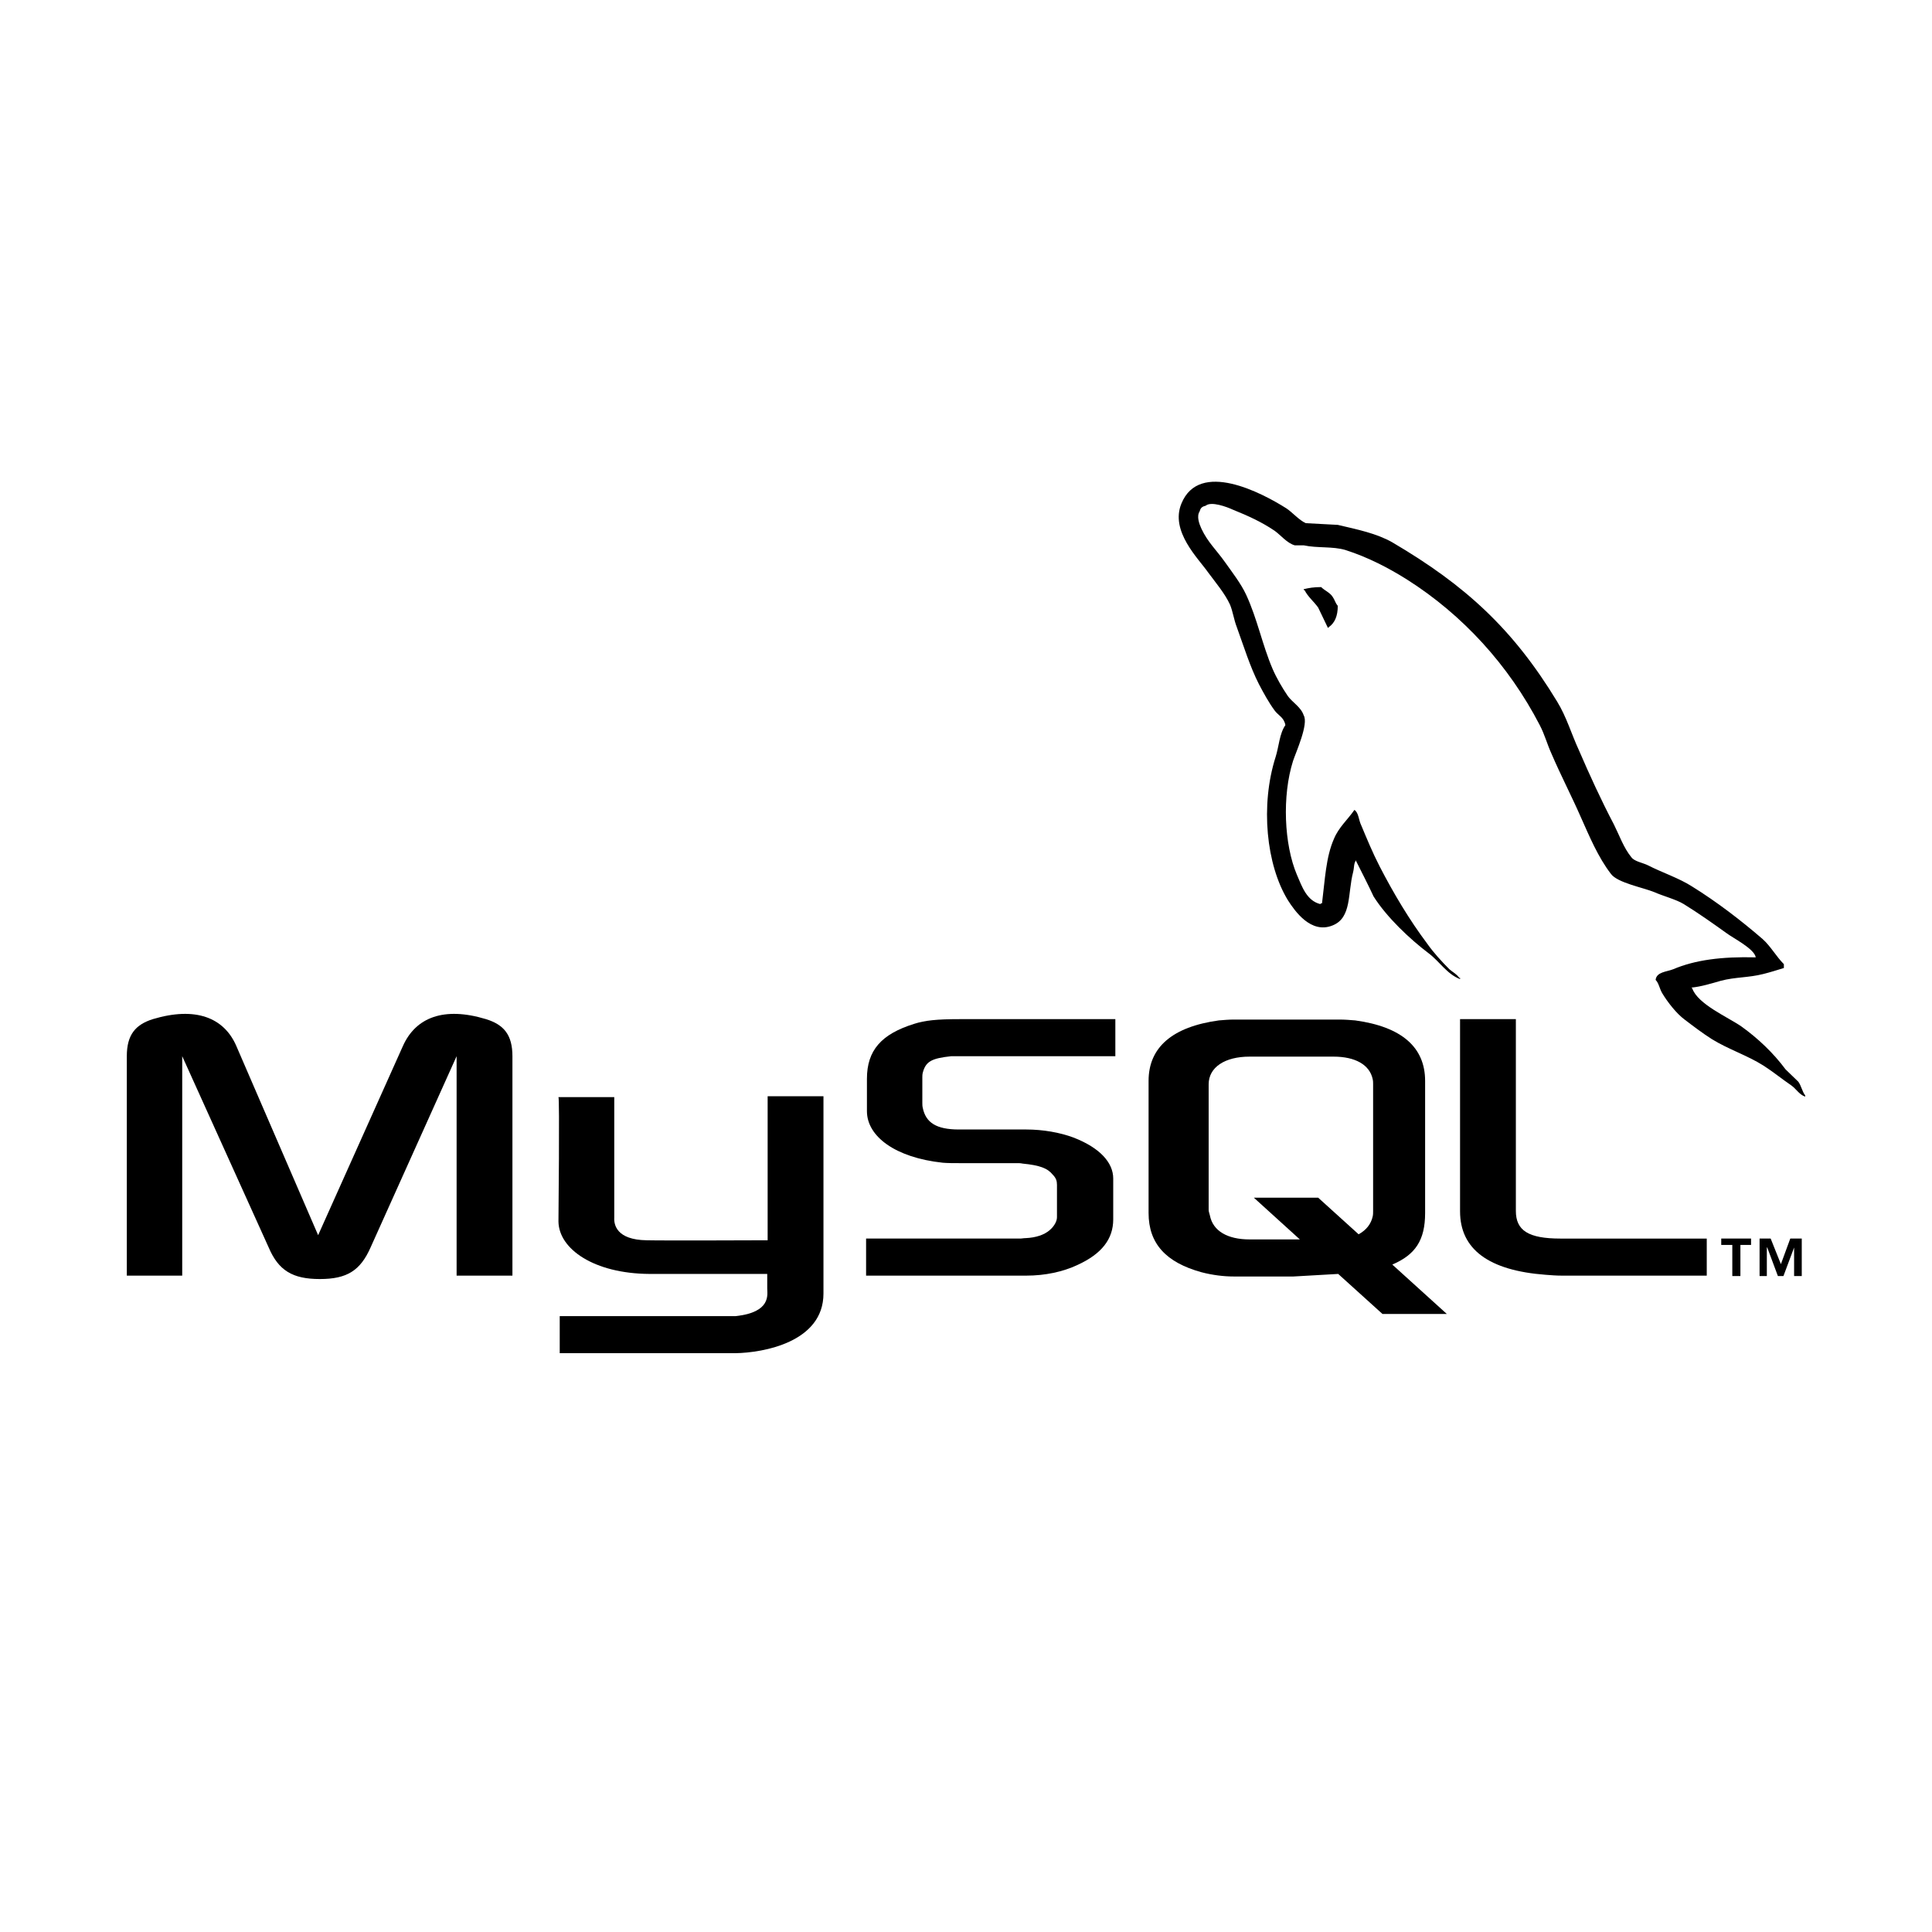
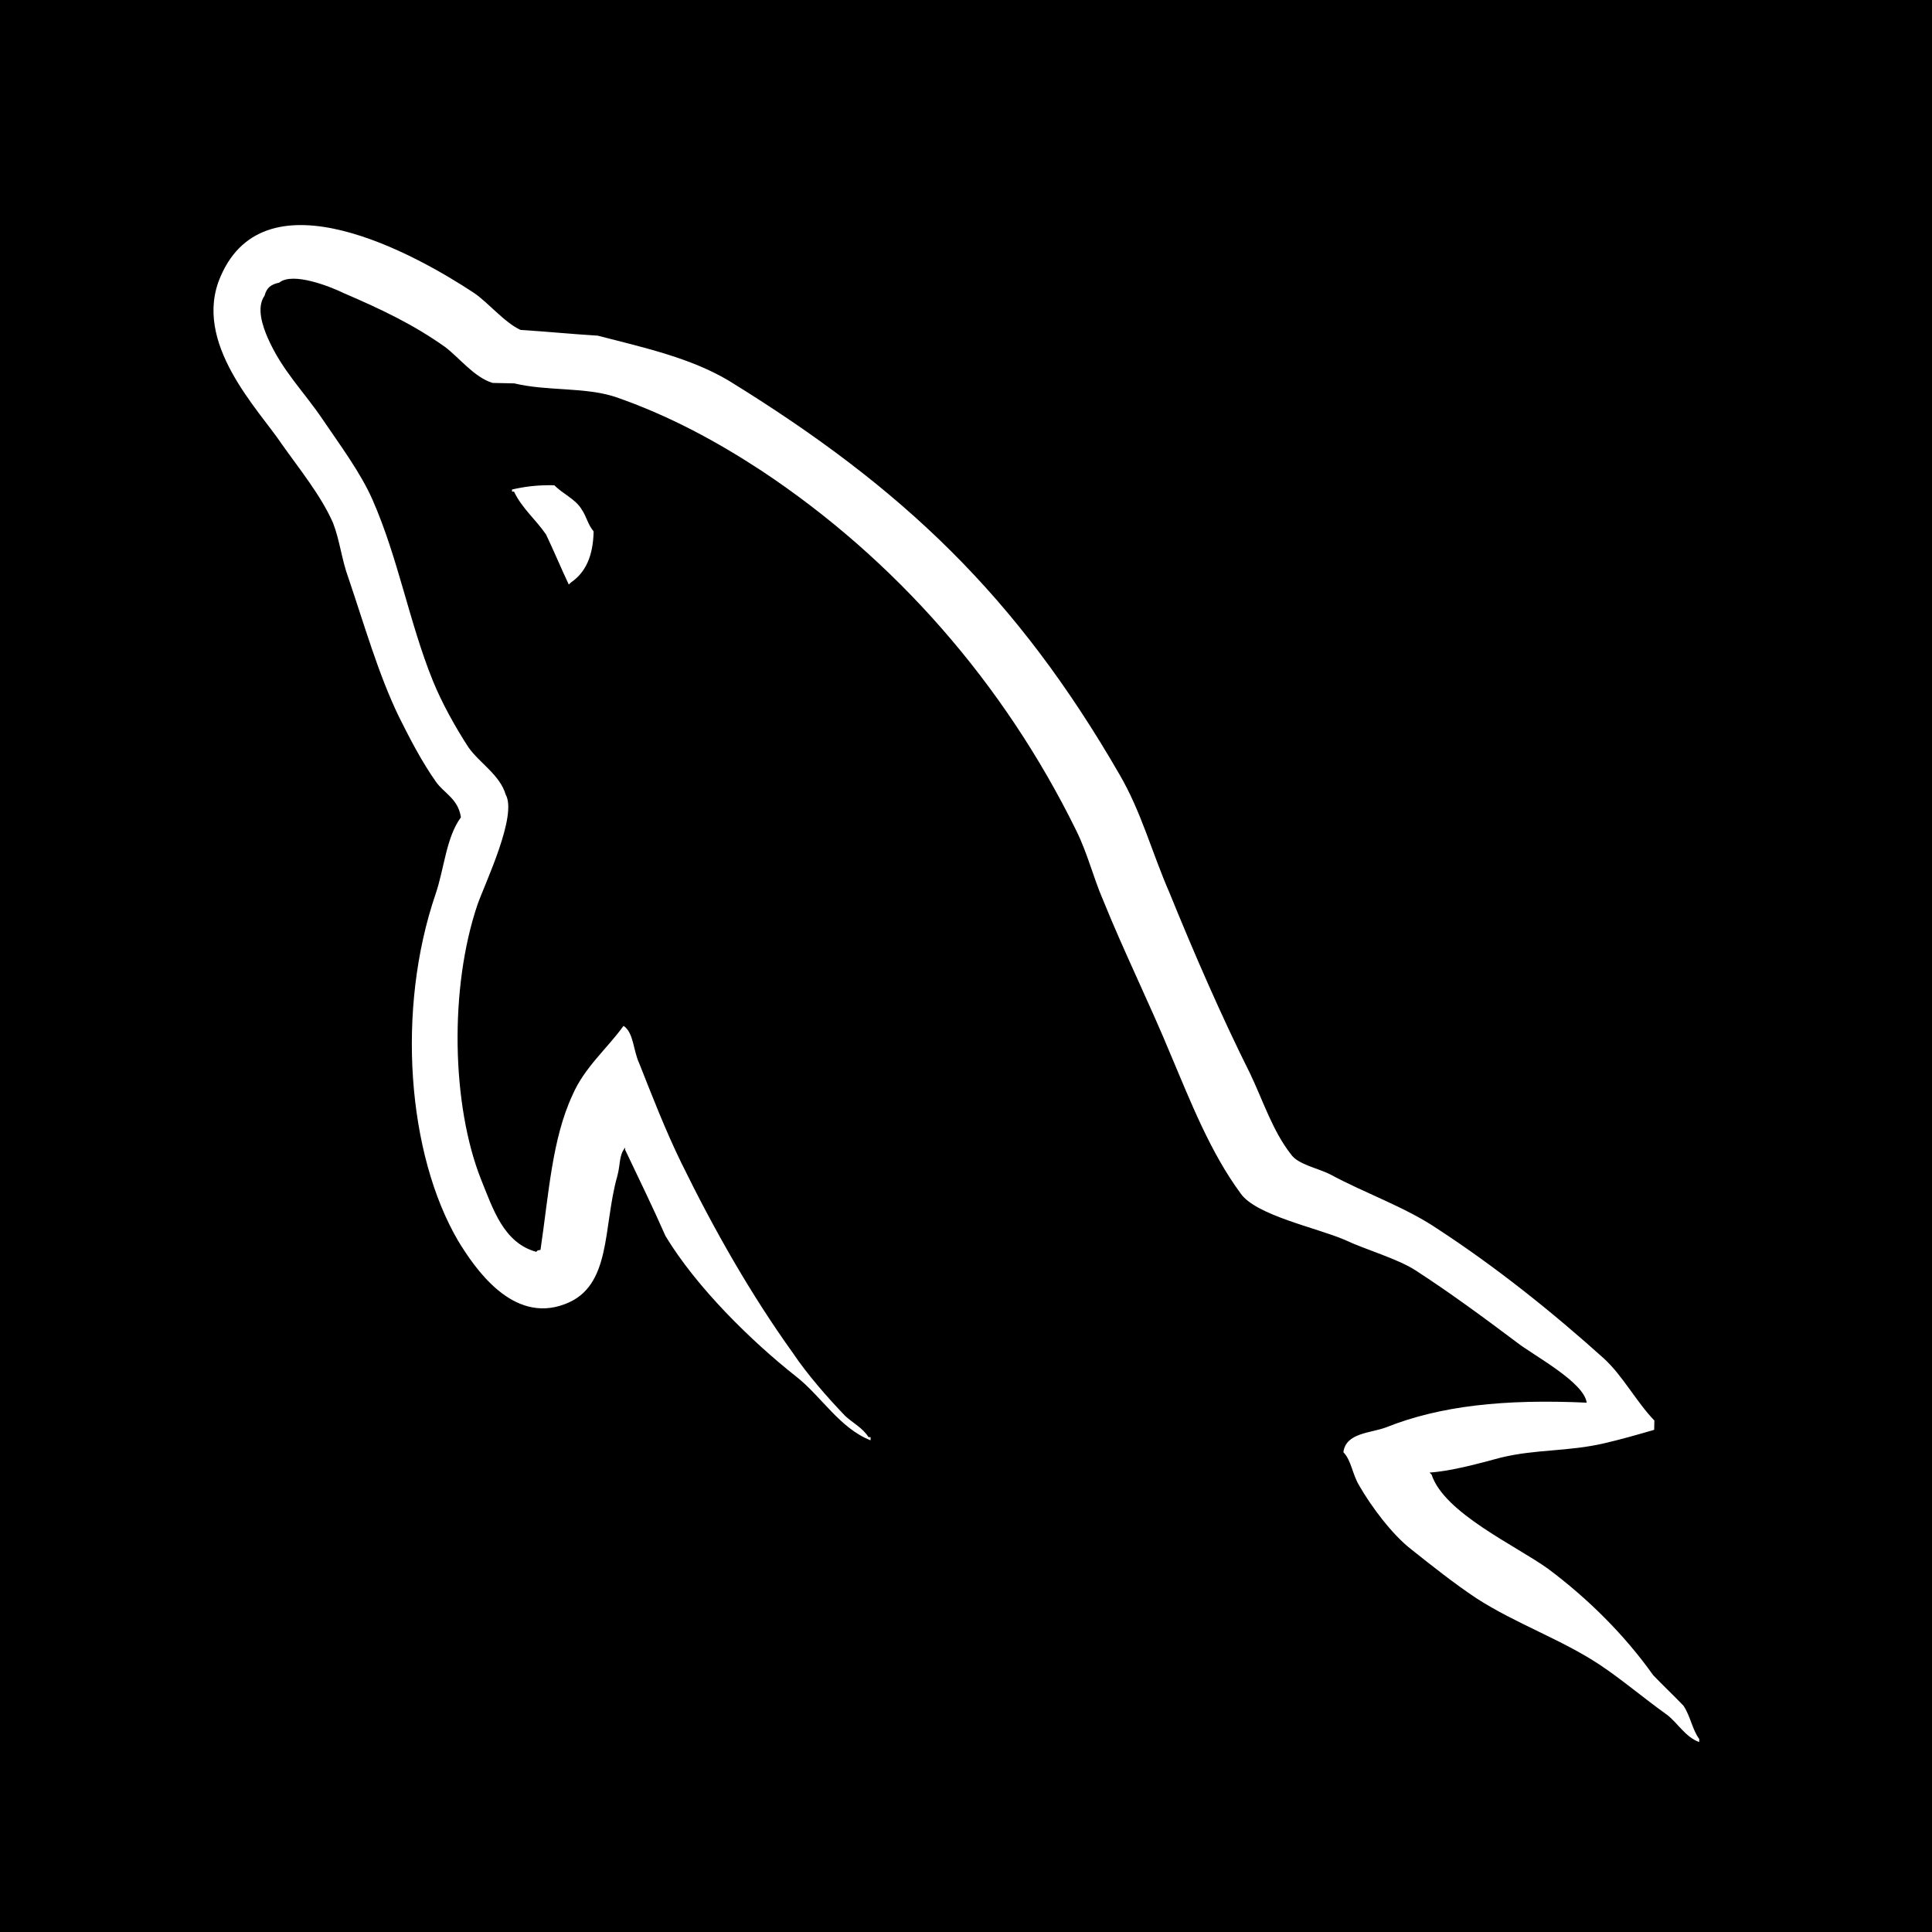
- <svg xmlns="http://www.w3.org/2000/svg" xmlns:xlink="http://www.w3.org/1999/xlink" version="1.1" id="Layer_1" x="0px" y="0px" width="192.756px" height="192.756px" viewBox="0 0 192.756 192.756" style="enable-background:new 0 0 192.756 192.756;" xml:space="preserve">
-   <a xlink:href="http://logo.webnhanh.com/logo/mysql-1.svg.html" target="_blank">
-     <g>
-       <polygon style="fill-rule:evenodd;clip-rule:evenodd;fill:#FFFFFF;" points="0,0 192.756,0 192.756,192.756 0,192.756 0,0  " />
-       <path style="fill-rule:evenodd;clip-rule:evenodd;" d="M12.654,127.27h5.526v-21.893l8.629,19.088   c0.978,2.295,2.381,3.145,5.101,3.145c2.721,0,4.039-0.85,5.059-3.145l8.587-19.088v21.893h5.569v-21.893   c0-2.125-0.85-3.145-2.636-3.697c-4.208-1.275-7.014-0.17-8.289,2.678l-8.46,18.875l-8.162-18.875   c-1.233-2.848-4.082-3.953-8.333-2.678c-1.743,0.553-2.593,1.572-2.593,3.697V127.27L12.654,127.27z" />
-       <path style="fill-rule:evenodd;clip-rule:evenodd;" d="M55.717,109.459h5.568v12.029c-0.042,0.682,0.213,2.211,3.23,2.254   c1.573,0.043,11.988,0,12.073,0v-14.369h5.569c0,0,0,19.598,0,19.684c0,4.846-5.994,5.908-8.799,5.951H55.844v-3.699   c0.042,0,17.515,0,17.557,0c3.571-0.383,3.146-2.168,3.146-2.764V127.1H64.771c-5.484-0.041-9.012-2.465-9.054-5.229   C55.717,121.617,55.844,109.543,55.717,109.459L55.717,109.459z" />
-       <path style="fill-rule:evenodd;clip-rule:evenodd;" d="M175.172,95.515c-3.4-0.085-6.037,0.255-8.248,1.19   c-0.637,0.256-1.658,0.256-1.742,1.062c0.34,0.342,0.383,0.893,0.68,1.361c0.51,0.85,1.402,1.998,2.211,2.594   c0.893,0.68,1.785,1.359,2.721,1.955c1.658,1.02,3.527,1.615,5.143,2.635c0.936,0.596,1.871,1.361,2.807,1.998   c0.467,0.34,0.766,0.893,1.359,1.105c0-0.043,0-0.086,0-0.127c-0.297-0.383-0.381-0.936-0.68-1.361   c-0.424-0.424-0.85-0.807-1.275-1.232c-1.232-1.658-2.762-3.104-4.42-4.293c-1.361-0.936-4.336-2.211-4.889-3.785   c0,0-0.043-0.041-0.086-0.084c0.936-0.084,2.041-0.424,2.934-0.68c1.445-0.383,2.764-0.299,4.25-0.68   c0.682-0.172,1.361-0.383,2.041-0.596c0-0.127,0-0.256,0-0.383c-0.766-0.765-1.316-1.786-2.125-2.508   c-2.168-1.87-4.549-3.698-7.014-5.229c-1.318-0.85-3.02-1.403-4.422-2.125c-0.51-0.255-1.359-0.383-1.658-0.808   c-0.766-0.936-1.189-2.168-1.742-3.273c-1.232-2.338-2.424-4.931-3.486-7.396c-0.766-1.658-1.232-3.316-2.168-4.846   c-4.379-7.227-9.141-11.605-16.451-15.899c-1.574-0.893-3.443-1.275-5.441-1.743c-1.062-0.042-2.125-0.127-3.189-0.17   c-0.68-0.298-1.359-1.105-1.955-1.488c-2.422-1.53-8.672-4.846-10.457-0.467c-1.148,2.763,1.701,5.483,2.678,6.887   c0.723,0.978,1.658,2.083,2.168,3.188c0.297,0.722,0.383,1.488,0.68,2.253c0.682,1.87,1.318,3.953,2.211,5.696   c0.469,0.893,0.979,1.828,1.574,2.635c0.34,0.468,0.934,0.68,1.062,1.446c-0.596,0.85-0.639,2.125-0.979,3.188   c-1.529,4.804-0.936,10.755,1.232,14.284c0.682,1.063,2.297,3.401,4.465,2.508c1.912-0.765,1.486-3.188,2.039-5.313   c0.129-0.511,0.043-0.851,0.299-1.19c0,0.042,0,0.085,0,0.085c0.596,1.19,1.189,2.338,1.742,3.528   c1.318,2.083,3.613,4.251,5.527,5.696c1.02,0.765,1.828,2.083,3.104,2.551c0-0.043,0-0.086,0-0.129c-0.043,0-0.043,0-0.086,0   c-0.256-0.381-0.637-0.553-0.977-0.85c-0.766-0.765-1.617-1.701-2.211-2.55c-1.787-2.381-3.359-5.017-4.762-7.737   c-0.68-1.317-1.275-2.763-1.828-4.081c-0.256-0.51-0.256-1.275-0.68-1.53c-0.639,0.935-1.574,1.743-2.041,2.89   c-0.807,1.828-0.893,4.081-1.189,6.419c-0.172,0.042-0.086,0-0.172,0.085c-1.359-0.34-1.826-1.743-2.338-2.933   c-1.275-3.019-1.486-7.865-0.381-11.35c0.297-0.893,1.572-3.699,1.062-4.549c-0.256-0.808-1.105-1.275-1.574-1.913   c-0.553-0.808-1.146-1.828-1.529-2.721c-1.021-2.38-1.531-5.016-2.637-7.397c-0.51-1.105-1.402-2.253-2.125-3.273   c-0.807-1.148-1.701-1.956-2.338-3.316c-0.213-0.468-0.51-1.233-0.17-1.743c0.086-0.34,0.254-0.468,0.596-0.552   c0.553-0.468,2.125,0.127,2.678,0.382c1.572,0.638,2.891,1.232,4.209,2.125c0.594,0.425,1.232,1.233,1.998,1.446   c0.297,0,0.594,0,0.893,0c1.359,0.297,2.891,0.085,4.166,0.467c2.252,0.722,4.293,1.786,6.121,2.933   c5.568,3.528,10.16,8.545,13.264,14.539c0.51,0.978,0.723,1.87,1.189,2.891c0.893,2.083,1.998,4.208,2.891,6.249   c0.893,1.998,1.742,4.038,3.018,5.696c0.639,0.893,3.189,1.36,4.336,1.828c0.852,0.382,2.17,0.723,2.934,1.19   c1.445,0.893,2.891,1.913,4.252,2.891C172.918,93.602,175.043,94.665,175.172,95.515L175.172,95.515z" />
-       <path style="fill-rule:evenodd;clip-rule:evenodd;" d="M131.811,58.573c-0.723,0-1.232,0.085-1.742,0.212c0,0,0,0.043,0,0.085   c0.043,0,0.043,0,0.084,0c0.34,0.68,0.936,1.147,1.359,1.743c0.342,0.68,0.639,1.36,0.979,2.041   c0.043-0.043,0.086-0.085,0.086-0.085c0.596-0.426,0.893-1.105,0.893-2.126c-0.256-0.298-0.297-0.595-0.51-0.893   C132.703,59.126,132.15,58.914,131.811,58.573L131.811,58.573z" />
-       <path style="fill-rule:evenodd;clip-rule:evenodd;" d="M86.41,127.27h15.983c1.871,0,3.656-0.381,5.102-1.062   c2.424-1.105,3.572-2.592,3.572-4.549v-4.08c0-1.572-1.318-3.061-3.955-4.082c-1.359-0.51-3.061-0.807-4.719-0.807h-6.716   c-2.253,0-3.316-0.68-3.614-2.168c-0.042-0.17-0.042-0.34-0.042-0.51v-2.508c0-0.129,0-0.299,0.042-0.469   c0.298-1.148,0.893-1.445,2.849-1.658c0.17,0,0.382,0,0.51,0h15.856v-3.697H95.719c-2.253,0-3.443,0.127-4.506,0.467   c-3.273,1.02-4.719,2.637-4.719,5.484v3.23c0,2.508,2.806,4.633,7.567,5.145c0.51,0.041,1.063,0.041,1.616,0.041h5.739   c0.213,0,0.424,0,0.596,0.043c1.742,0.17,2.508,0.469,3.018,1.105c0.34,0.34,0.424,0.639,0.424,1.02v3.232   c0,0.381-0.254,0.893-0.764,1.316c-0.51,0.426-1.318,0.723-2.381,0.766c-0.213,0-0.34,0.043-0.553,0.043H86.41V127.27L86.41,127.27   z" />
-       <path style="fill-rule:evenodd;clip-rule:evenodd;" d="M145.67,120.852c0,3.783,2.848,5.908,8.543,6.334   c0.553,0.043,1.064,0.084,1.615,0.084h14.455v-3.697h-14.582c-3.23,0-4.463-0.809-4.463-2.764V101.68h-5.568V120.852   L145.67,120.852z" />
-       <path style="fill-rule:evenodd;clip-rule:evenodd;" d="M114.594,121.021v-13.178c0-3.359,2.381-5.4,7.014-6.037   c0.51-0.043,1.021-0.084,1.488-0.084h10.543c0.553,0,1.02,0.041,1.572,0.084c4.635,0.637,6.973,2.678,6.973,6.037v13.178   c0,2.721-0.979,4.166-3.273,5.145l5.441,4.93h-6.42l-4.42-3.996l-4.465,0.256h-5.951c-0.979,0-2.082-0.127-3.23-0.426   C116.336,125.953,114.594,124.082,114.594,121.021L114.594,121.021z M120.588,120.725c0,0.17,0.084,0.34,0.127,0.553   c0.299,1.529,1.744,2.379,3.953,2.379h5.018l-4.592-4.166h6.418l4.039,3.656c0.766-0.426,1.234-1.02,1.404-1.785   c0.041-0.17,0.041-0.383,0.041-0.553v-12.625c0-0.17,0-0.34-0.041-0.51c-0.299-1.445-1.744-2.254-3.912-2.254h-8.375   c-2.465,0-4.08,1.062-4.08,2.764V120.725L120.588,120.725z" />
-       <path style="fill-rule:evenodd;clip-rule:evenodd;" d="M172.834,127.312h0.807v-3.104h1.062v-0.637h-2.975v0.637h1.105V127.312   L172.834,127.312z M178.998,127.312h0.764v-3.74h-1.146l-0.936,2.551l-1.02-2.551h-1.107v3.74h0.725v-2.848h0.041l1.062,2.848   h0.553l1.064-2.848l0,0V127.312L178.998,127.312z" />
-     </g>
-   </a>
+ <svg xmlns="http://www.w3.org/2000/svg" viewBox="0 0 630 630" version="1.1" id="svg1080">
+   <defs id="defs1084" />
+   <rect width="630" height="630" id="rect1076" style="fill:#000000" x="0" y="0" />
+   <path d="m423.2 492.19c12.69 20.72 29.2 35.95 58.4 35.95 24.53 0 40.2-12.26 40.2-29.2 0-20.3-16.1-27.49-43.1-39.3l-14.8-6.35c-42.72-18.2-71.1-41-71.1-89.2 0-44.4 33.83-78.2 86.7-78.2 37.64 0 64.7 13.1 84.2 47.4l-46.1 29.6c-10.15-18.2-21.1-25.37-38.1-25.37-17.34 0-28.33 11-28.33 25.37 0 17.76 11 24.95 36.4 35.95l14.8 6.34c50.3 21.57 78.7 43.56 78.7 93 0 53.3-41.87 82.5-98.1 82.5-54.98 0-90.5-26.2-107.88-60.54zm-209.13 5.13c9.3 16.5 17.76 30.45 38.1 30.45 19.45 0 31.72-7.61 31.72-37.2v-201.3h59.2v202.1c0 61.3-35.94 89.2-88.4 89.2-47.4 0-74.85-24.53-88.81-54.075z" id="path1078" />
+   <g transform="translate(69.85229,70.37304)" id="g5012" style="fill:#ffffff" />
+   <g transform="translate(69.85229,70.37304)" id="g5014" style="fill:#ffffff" />
+   <g transform="translate(69.85229,70.37304)" id="g5016" style="fill:#ffffff" />
+   <g transform="translate(69.85229,70.37304)" id="g5018" style="fill:#ffffff" />
+   <g transform="translate(69.85229,70.37304)" id="g5020" style="fill:#ffffff" />
+   <g transform="translate(69.85229,70.37304)" id="g5022" style="fill:#ffffff" />
+   <g transform="translate(69.85229,70.37304)" id="g5024" style="fill:#ffffff" />
+   <g transform="translate(69.85229,70.37304)" id="g5026" style="fill:#ffffff" />
+   <g transform="translate(69.85229,70.37304)" id="g5028" style="fill:#ffffff" />
+   <g transform="translate(69.85229,70.37304)" id="g5030" style="fill:#ffffff" />
+   <g transform="translate(69.85229,70.37304)" id="g5032" style="fill:#ffffff" />
+   <g transform="translate(69.85229,70.37304)" id="g5034" style="fill:#ffffff" />
+   <g transform="translate(69.85229,70.37304)" id="g5036" style="fill:#ffffff" />
+   <g transform="translate(69.85229,70.37304)" id="g5038" style="fill:#ffffff" />
+   <g transform="translate(69.85229,70.37304)" id="g5040" style="fill:#ffffff" />
+   <path style="clip-rule:evenodd;fill:#ffffff;fill-rule:evenodd;stroke-width:7.906" d="m 517.398,457.391 c -26.86,-1.233 -47.759,1.018 -65.39,8.043 -5.077,1.918 -13.147,1.75 -13.944,8.106 2.631,2.759 2.88,7.122 5.15,10.87 3.891,6.803 10.752,16.024 17.047,20.868 6.946,5.522 13.884,11.037 21.184,15.902 12.937,8.336 27.611,13.348 40.215,21.677 7.3,4.865 14.564,11.067 21.857,16.256 3.635,2.765 5.907,7.185 10.559,8.959 0.008,-0.34 0.016,-0.68 0.024,-1.004 -2.284,-3.076 -2.857,-7.461 -5.15,-10.87 -3.281,-3.421 -6.585,-6.519 -9.874,-9.948 -9.464,-13.309 -21.318,-24.991 -34.227,-34.662 -10.603,-7.623 -33.907,-18.192 -38.018,-30.725 0,0 -0.333,-0.331 -0.666,-0.678 7.412,-0.509 16.202,-3.014 23.303,-4.89 11.485,-2.789 21.896,-1.907 33.705,-4.673 5.419,-1.247 10.821,-2.802 16.231,-4.374 0.024,-1.004 0.04,-2.023 0.063,-3.027 -5.928,-6.173 -10.107,-14.334 -16.382,-20.175 -16.827,-15.139 -35.345,-29.981 -54.575,-42.489 -10.277,-6.936 -23.639,-11.588 -34.601,-17.527 -3.989,-2.1 -10.678,-3.252 -12.972,-6.66 -5.9,-7.525 -9.04,-17.332 -13.228,-26.158 -9.352,-18.683 -18.345,-39.376 -26.332,-59.035 -5.781,-13.232 -9.19,-26.414 -16.336,-38.661 -33.418,-57.846 -70.334,-93.237 -127.404,-128.385 -12.294,-7.318 -27.003,-10.647 -42.718,-14.676 -8.387,-0.508 -16.775,-1.355 -25.178,-1.87 -5.326,-2.468 -10.559,-8.959 -15.207,-12.084 C 135.644,83.008 86.792,55.766 71.959,90.083 62.429,111.732 84.498,133.702 91.989,144.961 c 5.553,7.85 12.761,16.738 16.609,25.556 2.228,5.756 2.781,11.825 5.003,17.92 5.082,14.893 9.765,31.463 16.535,45.387 3.559,7.136 7.436,14.61 12.006,21.087 2.61,3.755 7.27,5.529 8.155,11.605 -4.851,6.62 -5.402,16.691 -8.265,25.037 -12.879,37.719 -9.175,84.854 7.378,113.106 5.215,8.515 17.594,27.261 34.877,20.561 15.239,-5.731 12.272,-24.953 16.994,-41.658 1.104,-4.018 0.481,-6.719 2.56,-9.356 -0.007,0.332 -0.016,0.672 -0.016,0.672 4.514,9.504 9.012,18.676 13.186,28.173 10.074,16.682 27.855,34.197 42.745,45.935 7.936,6.215 14.105,16.766 24.113,20.676 0.008,-0.34 0.016,-0.68 0.024,-1.02 -0.34,-0.008 -0.34,-0.008 -0.68,-0.016 -1.96,-3.054 -4.944,-4.476 -7.582,-6.88 -5.928,-6.173 -12.5,-13.712 -17.055,-20.521 -13.731,-19.115 -25.721,-40.21 -36.361,-61.941 -5.157,-10.522 -9.621,-22.05 -13.775,-32.559 -1.939,-4.073 -1.813,-10.12 -5.122,-12.206 -5.205,7.285 -12.729,13.517 -16.61,22.506 -6.681,14.315 -7.733,32.109 -10.458,50.54 -1.366,0.304 -0.68,-0.016 -1.374,0.644 -10.685,-2.912 -14.145,-14.078 -17.995,-23.569 -9.579,-24.073 -10.446,-62.411 -1.137,-89.774 2.495,-7.009 13.036,-28.978 9.146,-35.78 -1.89,-6.429 -8.523,-10.26 -12.125,-15.381 -4.237,-6.478 -8.756,-14.638 -11.636,-21.76 -7.677,-18.98 -11.273,-39.9 -19.621,-58.902 -3.849,-8.818 -10.709,-18.04 -16.255,-26.221 -6.189,-9.207 -13.122,-15.741 -17.932,-26.596 -1.606,-3.734 -3.827,-9.83 -1.056,-13.805 0.736,-2.673 2.085,-3.657 4.802,-4.265 4.448,-3.608 16.775,1.355 21.104,3.462 12.32,5.302 22.647,10.215 32.917,17.491 4.625,3.457 9.534,9.949 15.553,11.759 2.347,0.048 4.695,0.098 7.058,0.148 10.693,2.572 22.837,1.149 32.851,4.379 17.681,6.079 33.637,14.826 47.896,24.194 43.427,28.805 78.894,69.219 102.438,117.109 3.87,7.814 5.406,14.9 8.92,23.047 6.714,16.612 15.097,33.59 21.818,49.87 6.728,15.94 13.102,32.205 22.914,45.52 4.903,7.164 24.982,11.276 33.97,15.165 6.671,3.16 17.032,6.073 22.994,9.89 11.274,7.297 22.535,15.598 33.131,23.553 5.267,4.151 21.887,12.904 22.766,19.644 z" id="path5783" />
+   <path style="clip-rule:evenodd;fill:#ffffff;fill-rule:evenodd;stroke-width:7.906" d="m 180.771,158.235 c -5.715,-0.119 -9.752,0.468 -13.804,1.388 0,0 -0.008,0.34 -0.016,0.672 0.34,0.007 0.34,0.007 0.664,0.016 2.575,5.431 7.209,9.221 10.454,14.001 2.591,5.431 4.826,10.855 7.401,16.294 0.347,-0.333 0.694,-0.658 0.694,-0.658 4.781,-3.269 7.241,-8.587 7.41,-16.657 -1.974,-2.398 -2.249,-4.752 -3.884,-7.143 -1.961,-3.394 -6.297,-5.161 -8.92,-7.912 z" id="path5785" />
</svg>
